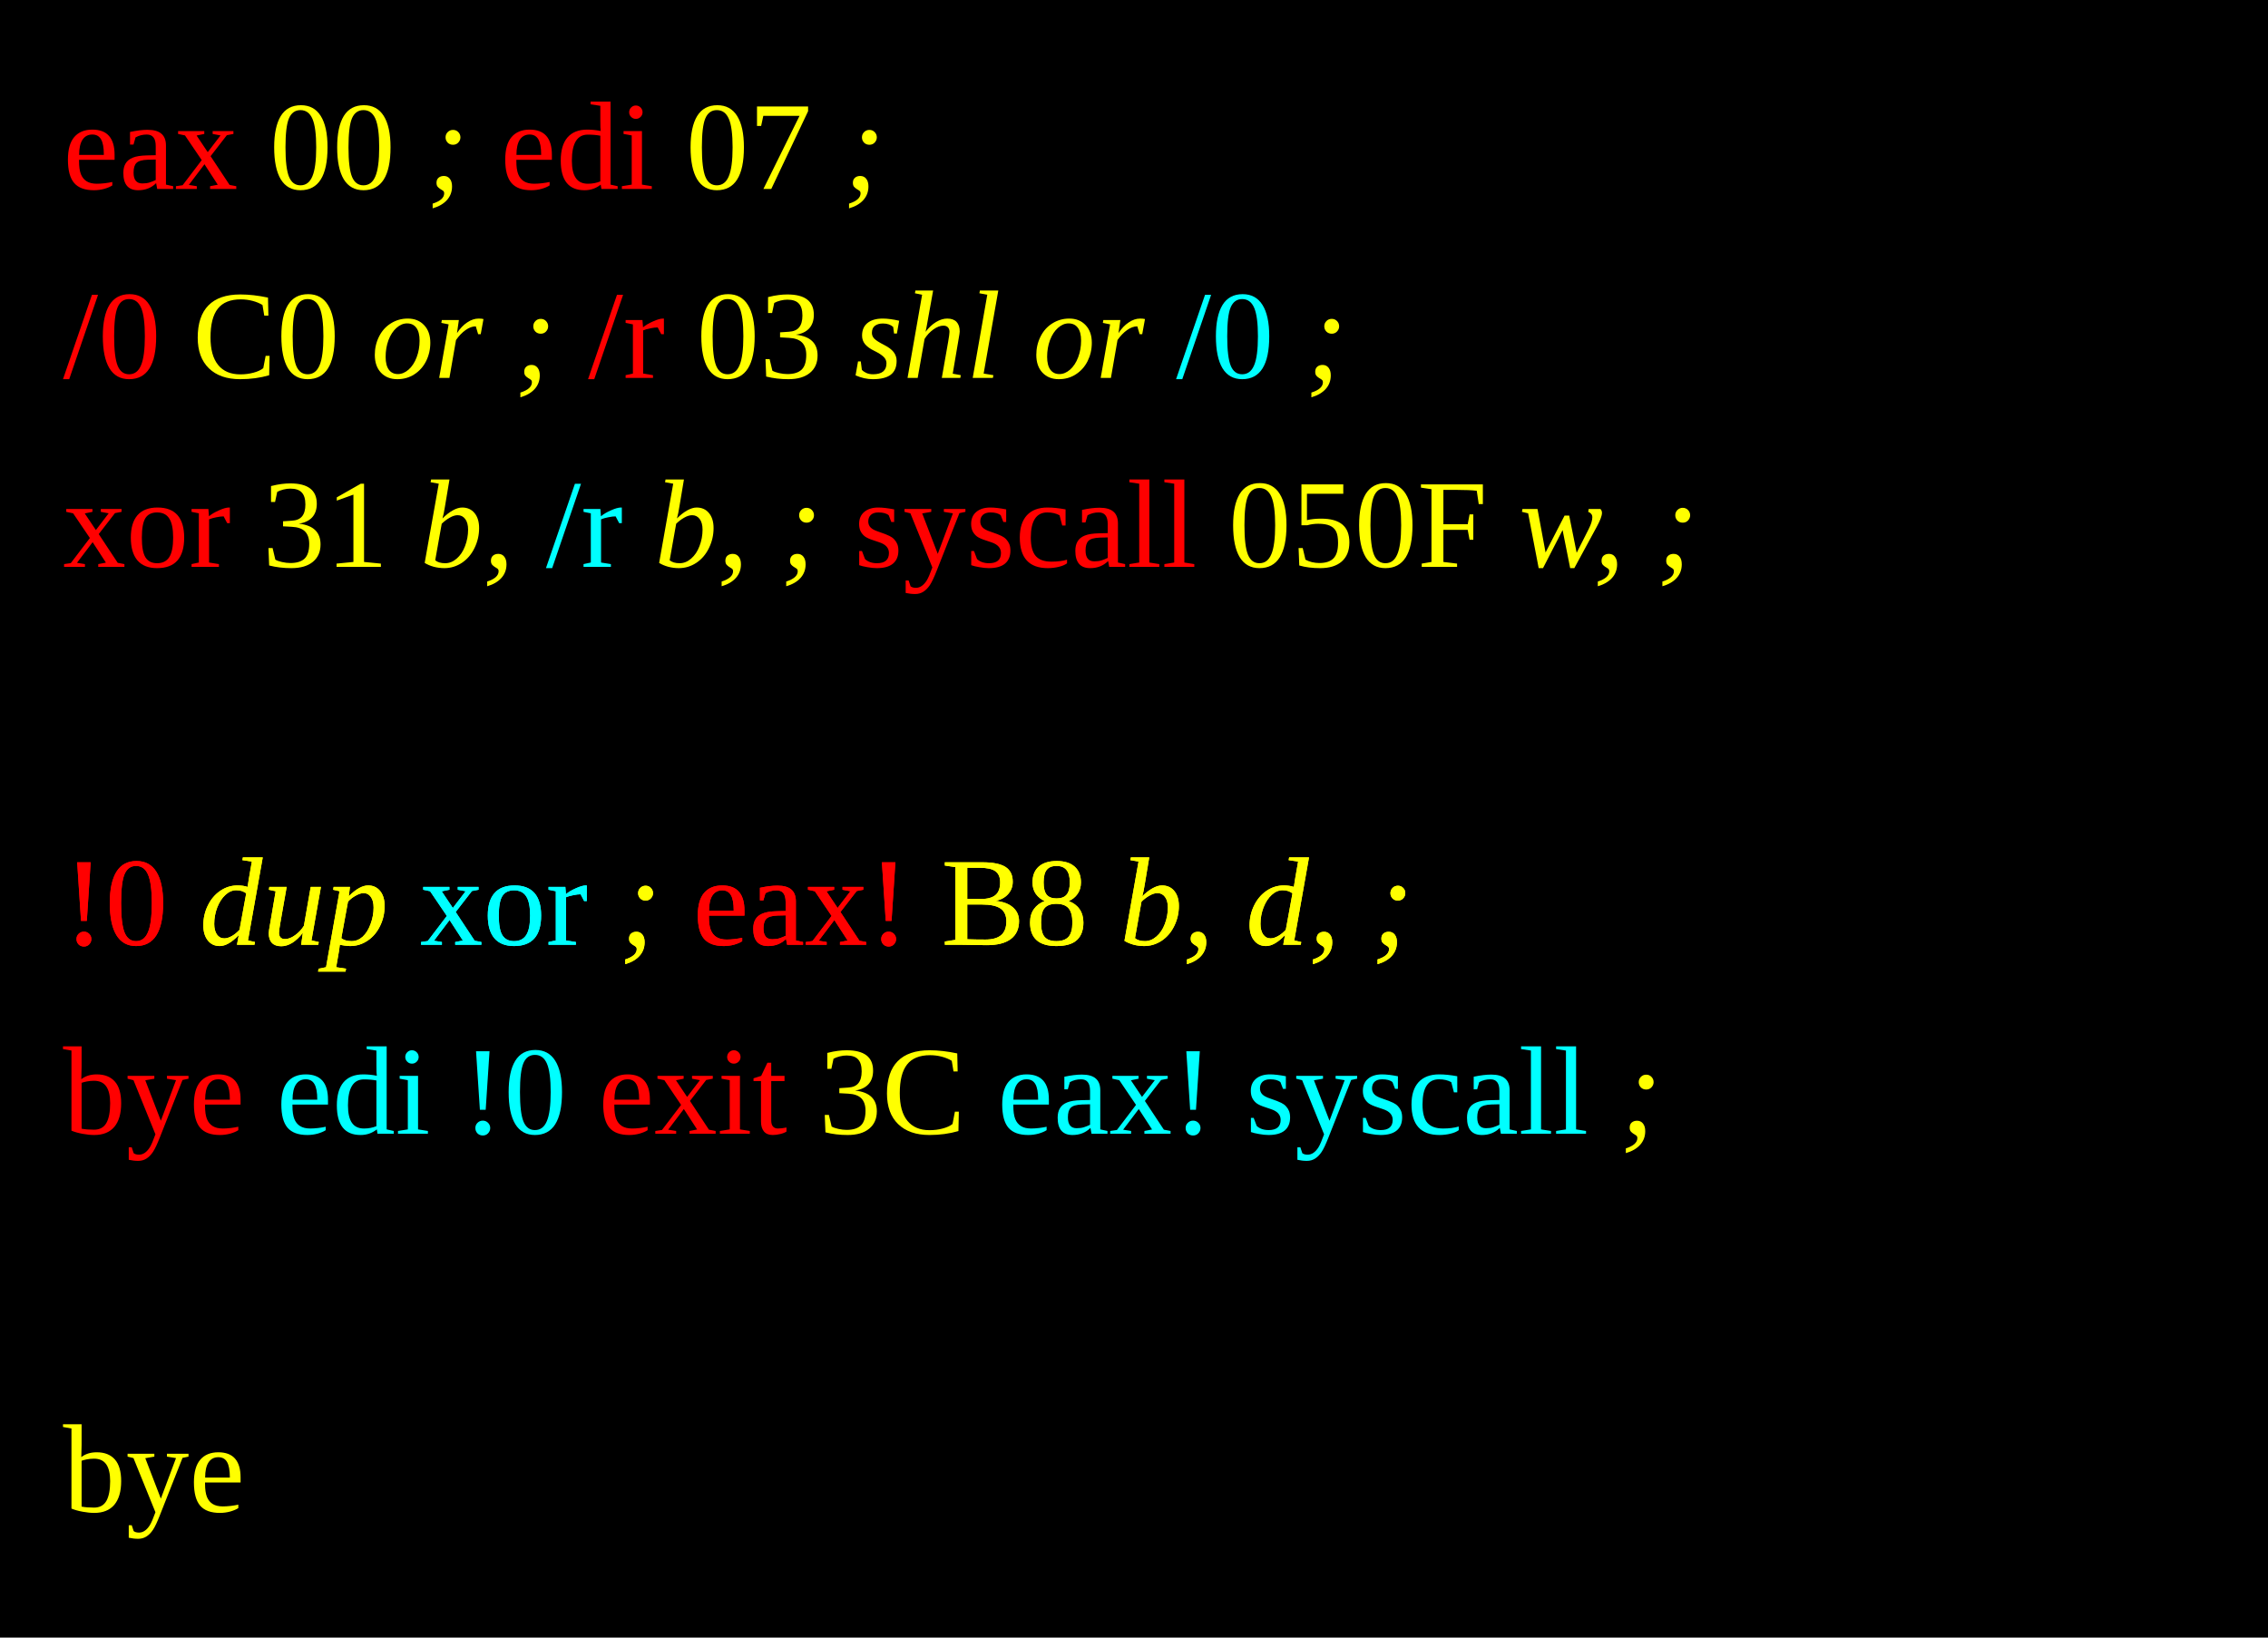
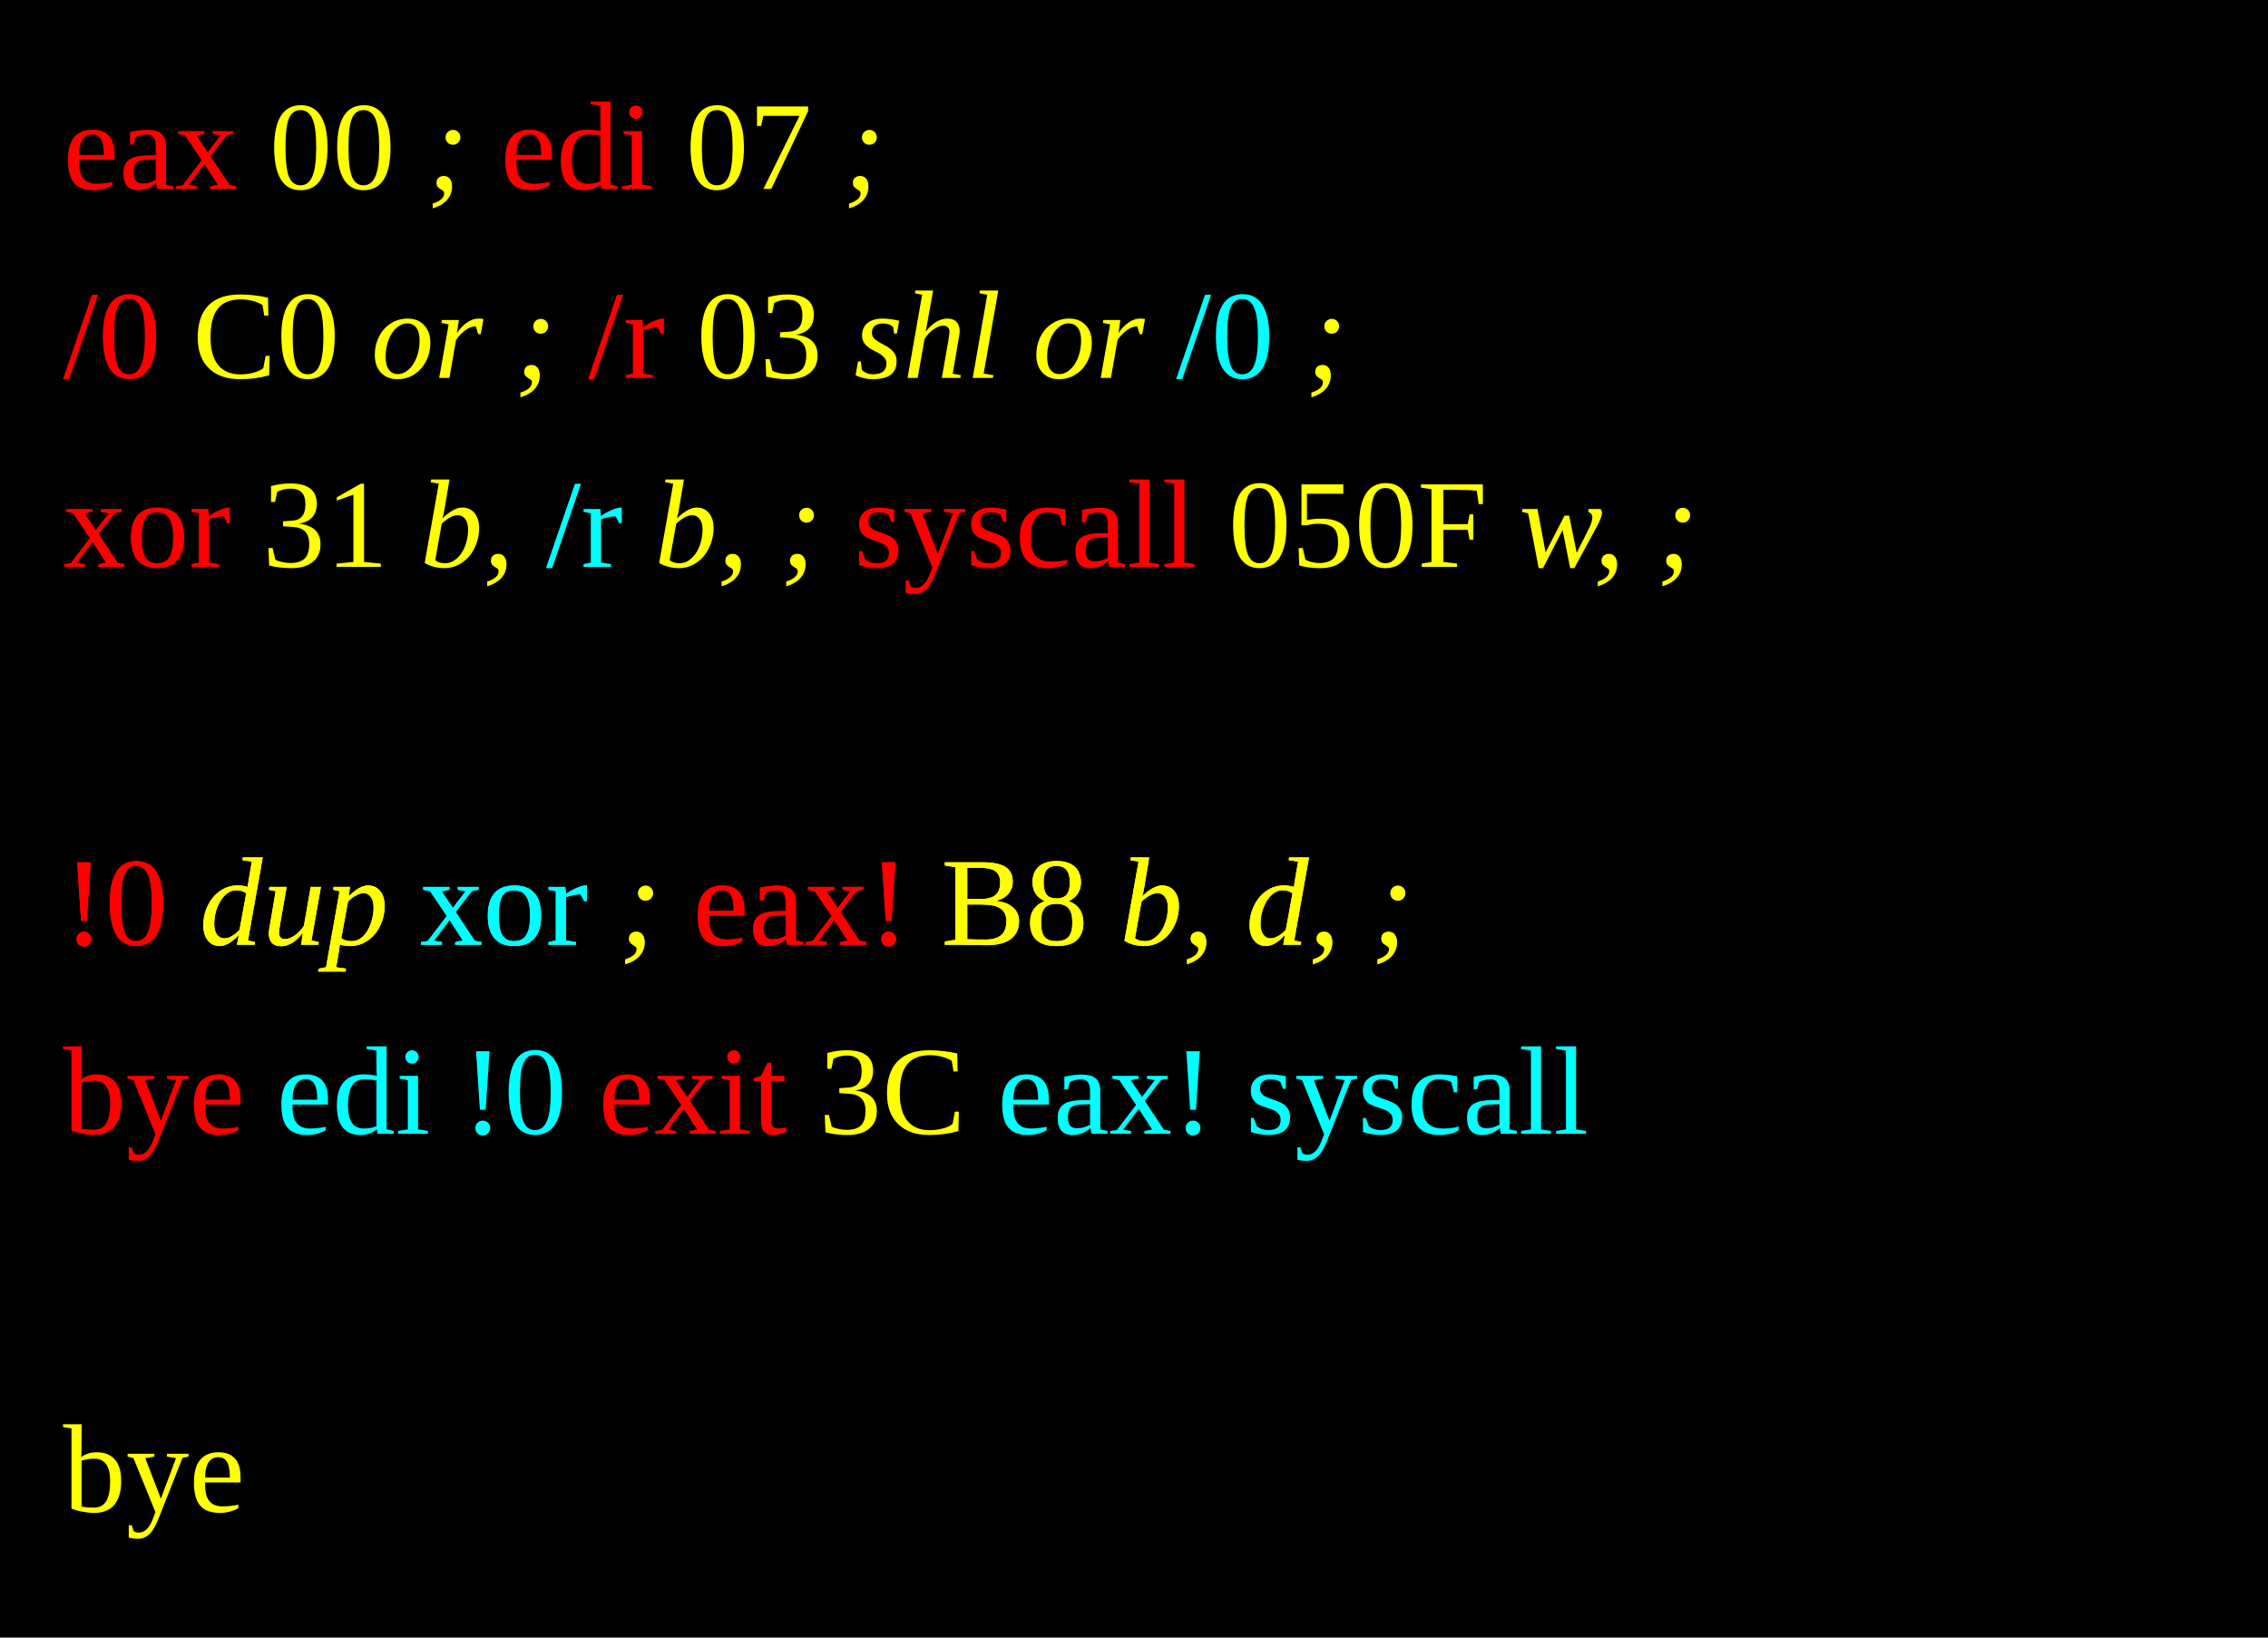
<svg xmlns="http://www.w3.org/2000/svg" width="360" height="260">
  <rect width="100%" height="100%" fill="black" />
  <text x="10" y="30" font-size="20">
    <tspan fill="red">eax</tspan>
    <tspan fill="yellow">00</tspan>
    <tspan fill="yellow" font-style="italic">;</tspan>
    <tspan fill="red">edi</tspan>
    <tspan fill="yellow">07</tspan>
    <tspan fill="yellow" font-style="italic">;</tspan>
  </text>
  <text x="10" y="60" font-size="20">
    <tspan fill="red">/0</tspan>
    <tspan fill="yellow">C0</tspan>
    <tspan fill="yellow" font-style="italic">or</tspan>
    <tspan fill="yellow" font-style="italic">;</tspan>
    <tspan fill="red">/r</tspan>
    <tspan fill="yellow">03</tspan>
    <tspan fill="yellow" font-style="italic">shl</tspan>
    <tspan fill="yellow" font-style="italic">or</tspan>
    <tspan fill="cyan">/0</tspan>
    <tspan fill="yellow" font-style="italic">;</tspan>
  </text>
  <text x="10" y="90" font-size="20">
    <tspan fill="red">xor</tspan>
    <tspan fill="yellow">31</tspan>
    <tspan fill="yellow" font-style="italic">b,</tspan>
    <tspan fill="cyan">/r</tspan>
    <tspan fill="yellow" font-style="italic">b,</tspan>
    <tspan fill="yellow" font-style="italic">;</tspan>
    <tspan fill="red">syscall</tspan>
    <tspan fill="yellow">050F</tspan>
    <tspan fill="yellow" font-style="italic">w,</tspan>
    <tspan fill="yellow" font-style="italic">;</tspan>
  </text>
  <text x="10" y="150" font-size="20">
    <tspan fill="red">!0</tspan>
    <tspan fill="yellow" font-style="italic">dup</tspan>
    <tspan fill="cyan">xor</tspan>
    <tspan fill="yellow" font-style="italic">;</tspan>
    <tspan fill="red">eax!</tspan>
    <tspan fill="yellow">B8</tspan>
    <tspan fill="yellow" font-style="italic">b,</tspan>
    <tspan fill="yellow" font-style="italic">d,</tspan>
    <tspan fill="yellow" font-style="italic">;</tspan>
  </text>
  <text x="10" y="150" font-size="20">
    <tspan fill="red">!0</tspan>
    <tspan fill="yellow" font-style="italic">dup</tspan>
    <tspan fill="cyan">xor</tspan>
    <tspan fill="yellow" font-style="italic">;</tspan>
    <tspan fill="red">eax!</tspan>
    <tspan fill="yellow">B8</tspan>
    <tspan fill="yellow" font-style="italic">b,</tspan>
    <tspan fill="yellow" font-style="italic">d,</tspan>
    <tspan fill="yellow" font-style="italic">;</tspan>
  </text>
  <text x="10" y="180" font-size="20">
    <tspan fill="red">bye</tspan>
    <tspan fill="cyan">edi</tspan>
    <tspan fill="cyan">!0</tspan>
    <tspan fill="red">exit</tspan>
    <tspan fill="yellow">3C</tspan>
    <tspan fill="cyan">eax!</tspan>
    <tspan fill="cyan">syscall</tspan>
-     <tspan fill="yellow" font-style="italic">;</tspan>
  </text>
  <text x="10" y="240" font-size="20">
    <tspan fill="yellow">bye</tspan>
  </text>
</svg>
